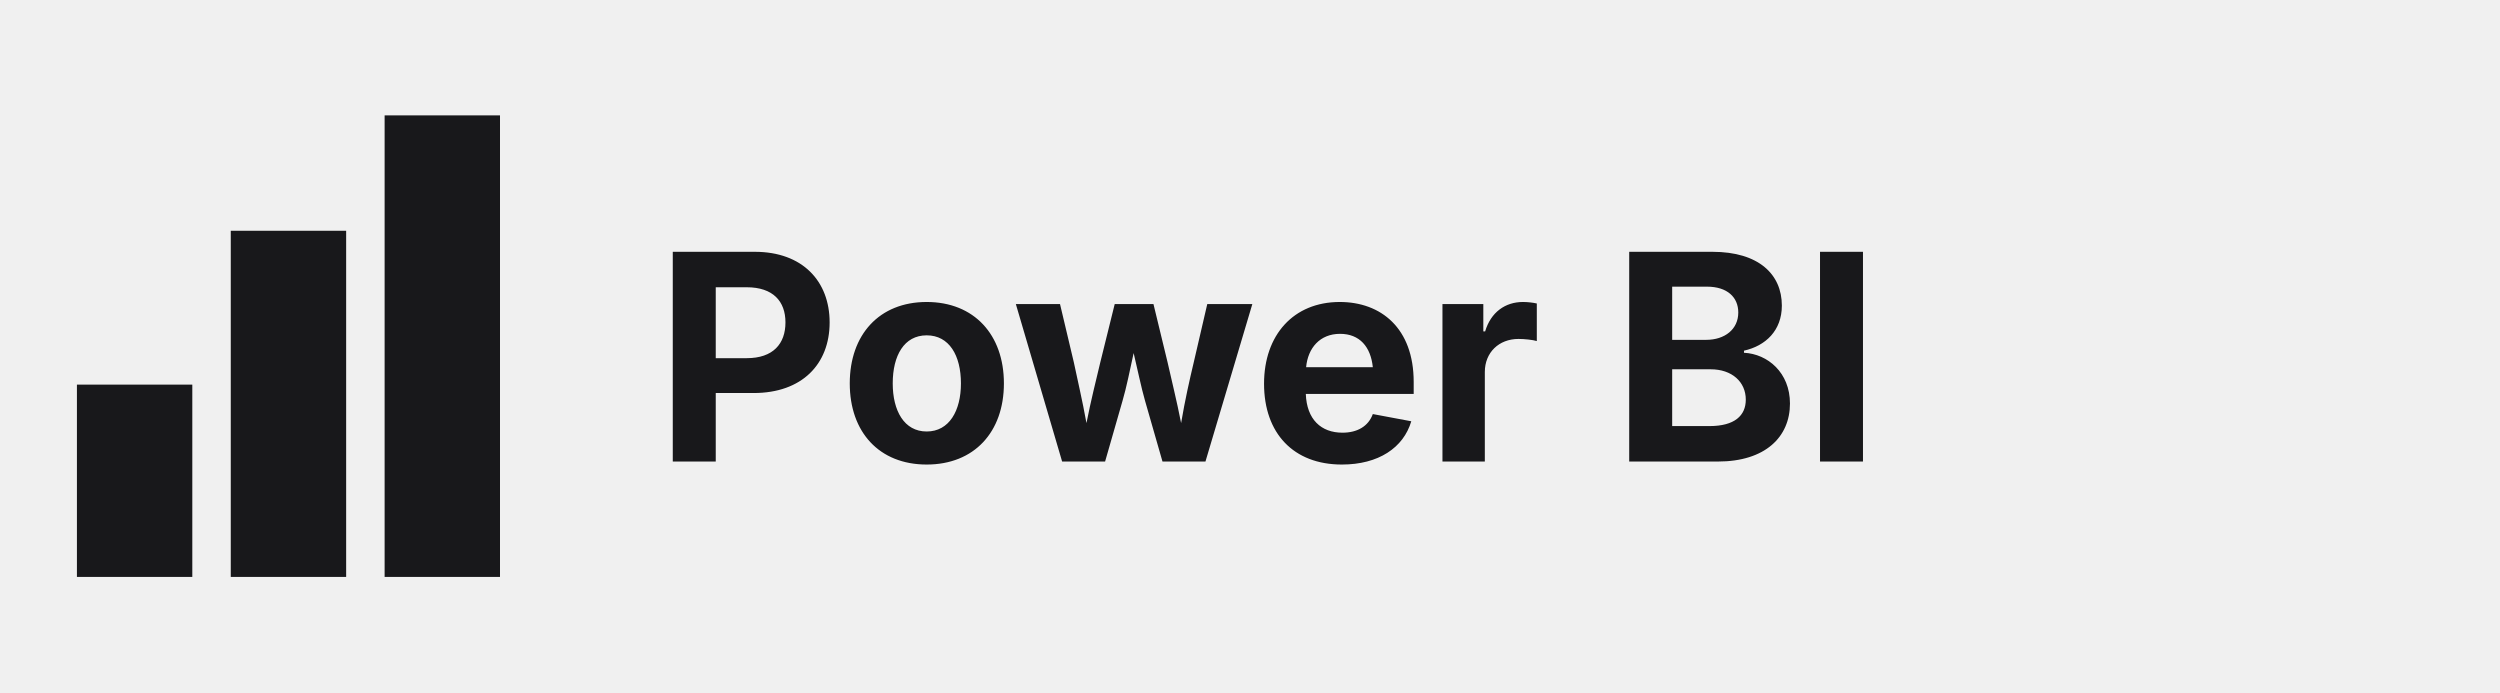
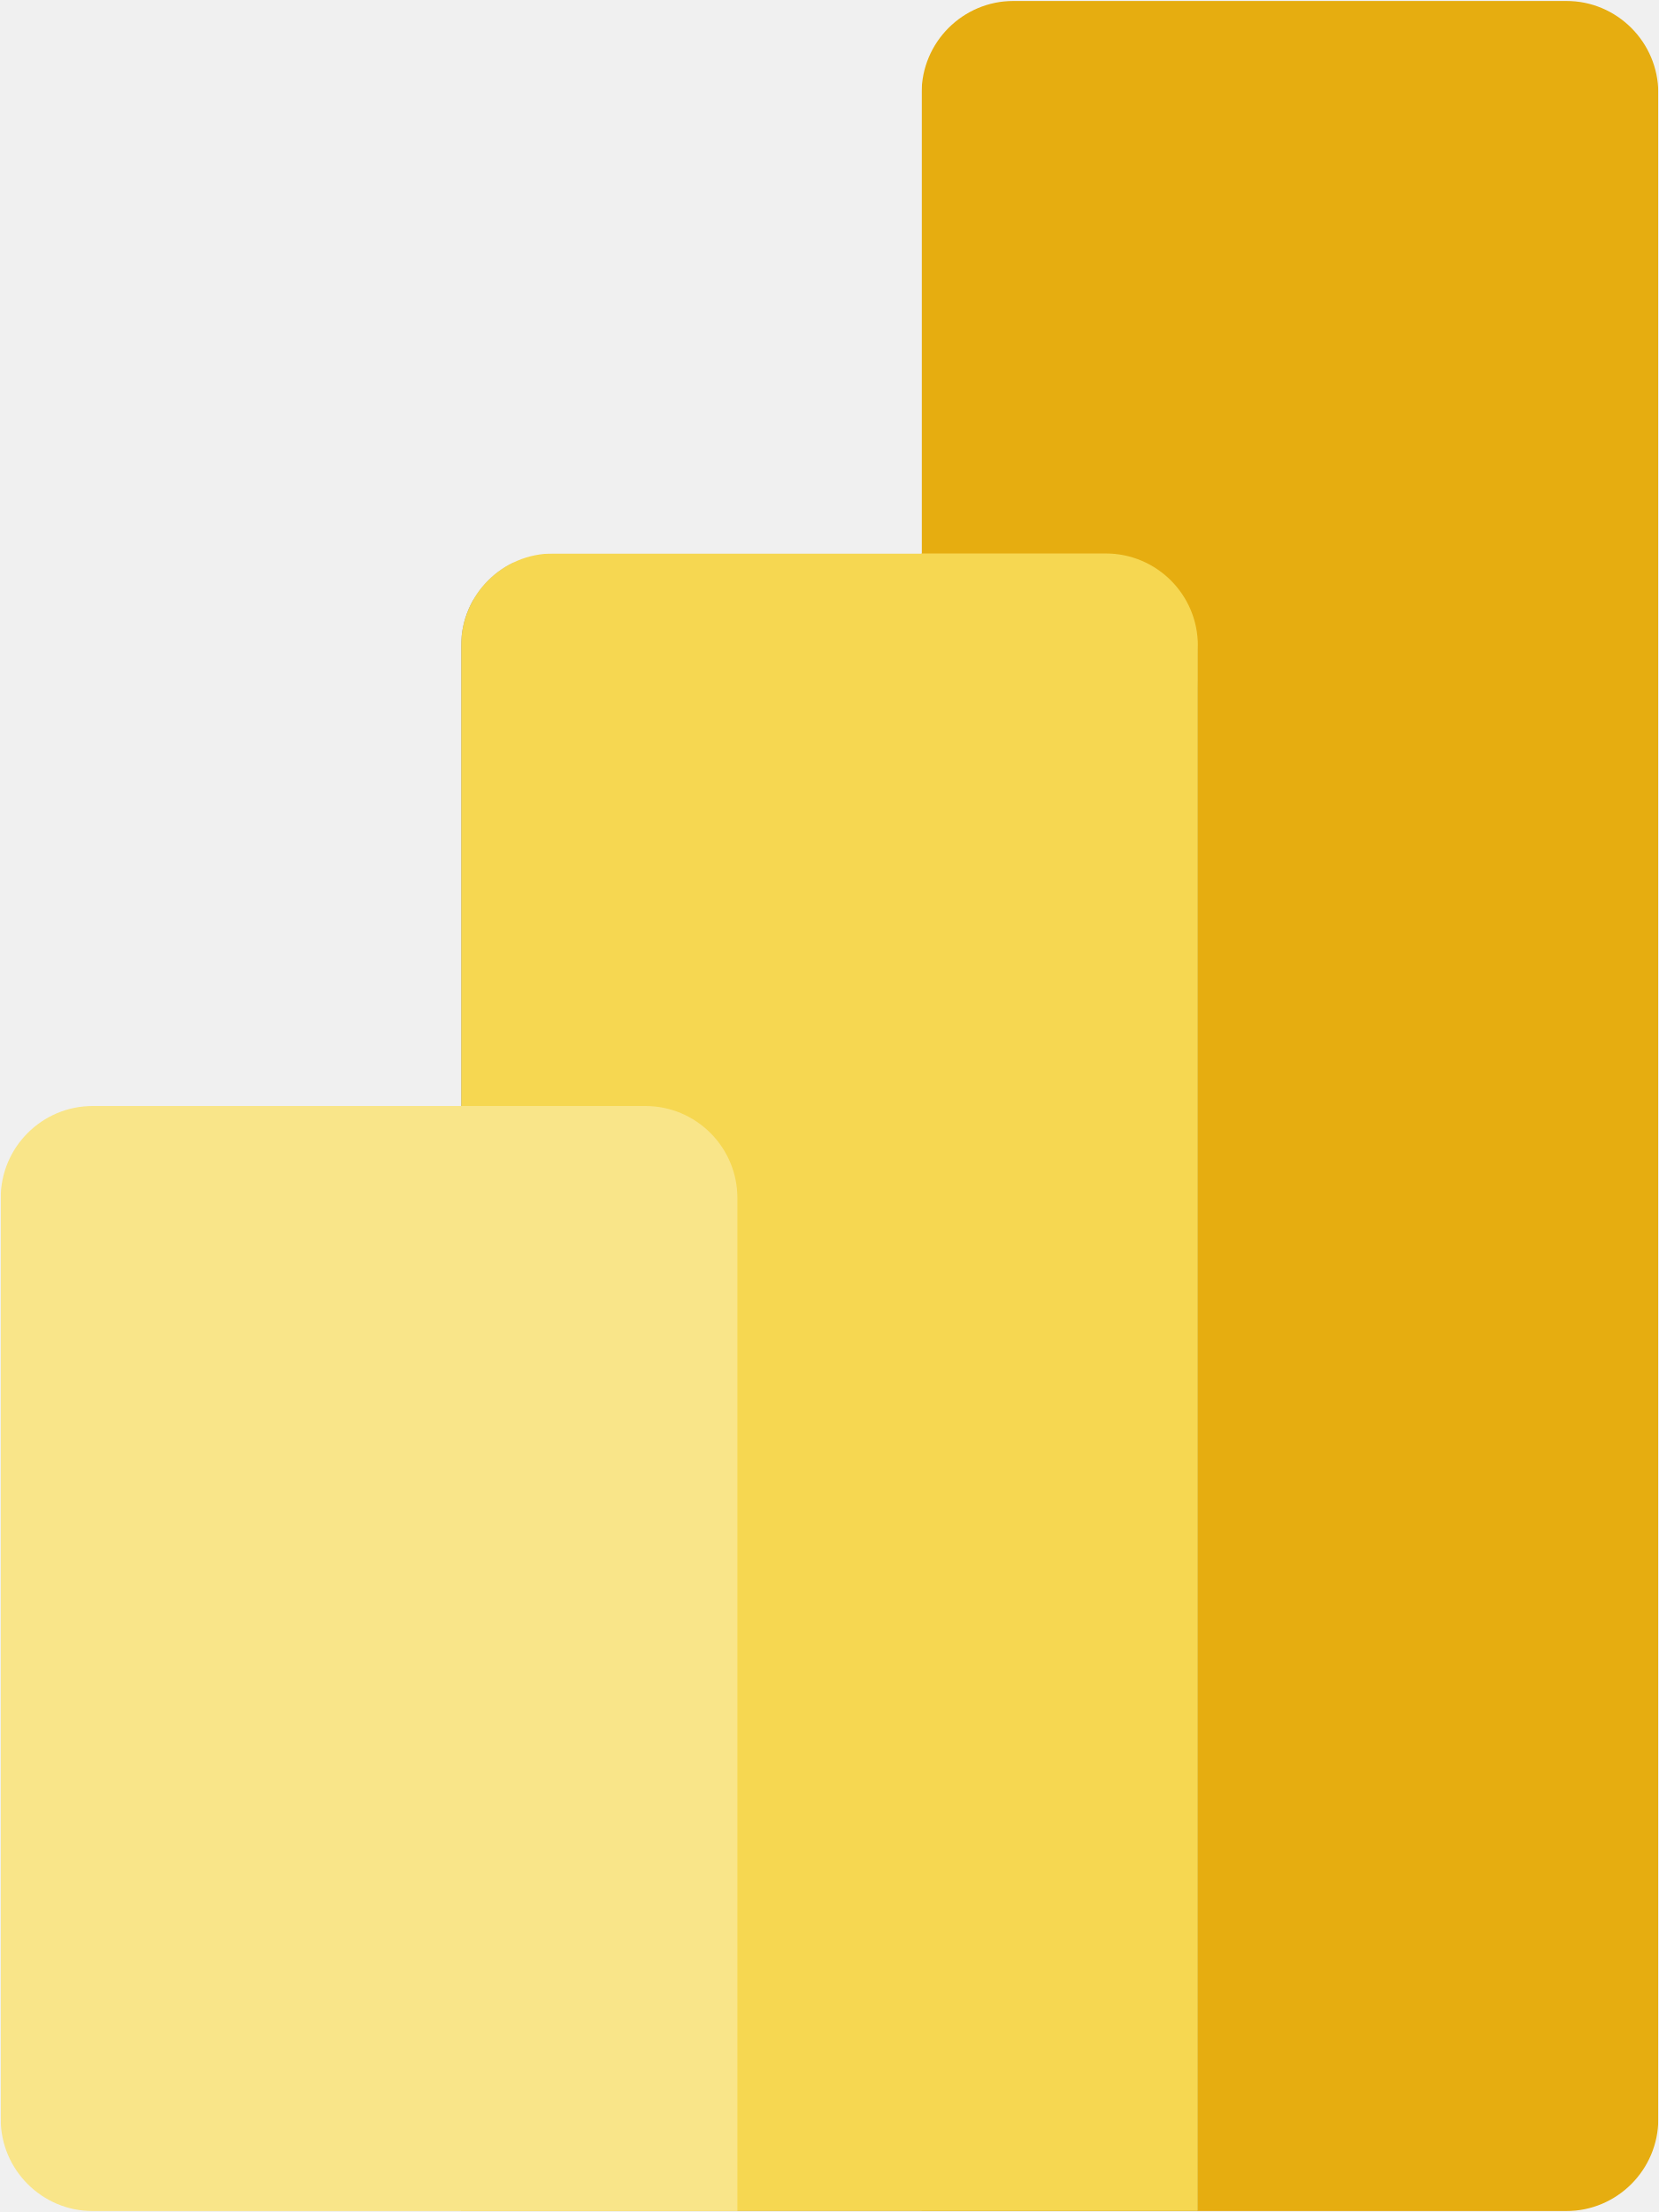
- <svg xmlns="http://www.w3.org/2000/svg" viewBox="0 0 130 36" role="img" aria-label="Power BI">
-   <rect x="4" y="20" width="6" height="10" fill="#18181B" />
-   <rect x="12" y="12" width="6" height="18" fill="#18181B" />
-   <rect x="20" y="6" width="6" height="24" fill="#18181B" />
-   <text x="34" y="24" font-family="Inter,Arial,sans-serif" font-size="15" font-weight="700" fill="#18181B">Power BI</text>
+ <svg xmlns="http://www.w3.org/2000/svg" fill="none" viewBox="12.72 0.96 70.56 94.08" id="Microsoft-Power-Bi--Streamline-Svg-Logos">
+   <mask id="a" width="72" height="94" x="12" y="1" maskUnits="userSpaceOnUse" style="mask-type:luminance">
+     <path fill="#ffffff" d="M51.917 4.917C51.917 2.754 53.67 1 55.833 1h23.5C81.496 1 83.25 2.754 83.25 4.917V91.083C83.25 93.246 81.496 95 79.333 95H16.667c-2.163 0-3.917-1.754-3.917-3.917V51.917C12.75 49.754 14.504 48 16.667 48h15.667V28.417c0-2.163 1.754-3.917 3.917-3.917h15.667V4.917Z" />
+   </mask>
+   <g mask="url(#a)">
+     <path fill="url(#b)" d="M83.25 1v94H51.917V1h31.333Z" />
+   </g>
+   <mask id="c" width="72" height="94" x="12" y="1" maskUnits="userSpaceOnUse" style="mask-type:luminance">
+     <path fill="#ffffff" d="M51.917 4.917C51.917 2.754 53.67 1 55.833 1h23.5C81.496 1 83.25 2.754 83.25 4.917V91.083C83.25 93.246 81.496 95 79.333 95H16.667c-2.163 0-3.917-1.754-3.917-3.917V51.917C12.75 49.754 14.504 48 16.667 48h15.667V28.417c0-2.163 1.754-3.917 3.917-3.917h15.667V4.917Z" />
+   </mask>
+   <g mask="url(#c)">
+     <path fill="#000000" fill-opacity=".2" d="M63.666 28.808v66.583H32.333v-70.5h27.417c2.163 0 3.917 1.754 3.917 3.917Z" />
+   </g>
+   <mask id="d" width="72" height="94" x="12" y="1" maskUnits="userSpaceOnUse" style="mask-type:luminance">
+     <path fill="#ffffff" d="M51.917 4.917C51.917 2.754 53.67 1 55.833 1h23.5C81.496 1 83.25 2.754 83.25 4.917V91.083C83.25 93.246 81.496 95 79.333 95H16.667c-2.163 0-3.917-1.754-3.917-3.917V51.917C12.75 49.754 14.504 48 16.667 48h15.667V28.417c0-2.163 1.754-3.917 3.917-3.917h15.667V4.917Z" />
+   </mask>
+   <g mask="url(#d)">
+     <path fill="#000000" fill-opacity=".18" d="M63.666 30.375v66.583H32.333v-70.5h27.417c2.163 0 3.917 1.754 3.917 3.917Z" />
+   </g>
+   <mask id="e" width="72" height="94" x="12" y="1" maskUnits="userSpaceOnUse" style="mask-type:luminance">
+     <path fill="#ffffff" d="M51.917 4.917C51.917 2.754 53.67 1 55.833 1h23.5C81.496 1 83.25 2.754 83.25 4.917V91.083C83.25 93.246 81.496 95 79.333 95H16.667c-2.163 0-3.917-1.754-3.917-3.917V51.917C12.75 49.754 14.504 48 16.667 48h15.667V28.417c0-2.163 1.754-3.917 3.917-3.917h15.667V4.917Z" />
+   </mask>
+   <g mask="url(#e)">
+     <path fill="url(#f)" d="M63.666 28.417V95H32.333V24.5h27.417c2.163 0 3.917 1.754 3.917 3.917Z" />
+   </g>
+   <mask id="g" width="72" height="94" x="12" y="1" maskUnits="userSpaceOnUse" style="mask-type:luminance">
+     <path fill="#ffffff" d="M51.917 4.917C51.917 2.754 53.67 1 55.833 1h23.5C81.496 1 83.25 2.754 83.25 4.917V91.083C83.25 93.246 81.496 95 79.333 95H16.667c-2.163 0-3.917-1.754-3.917-3.917V51.917C12.75 49.754 14.504 48 16.667 48h15.667V28.417c0-2.163 1.754-3.917 3.917-3.917h15.667V4.917Z" />
+   </mask>
+   <g mask="url(#g)">
+     <path fill="url(#h)" d="M12.75 48v47h31.333V51.917c0-2.163-1.754-3.917-3.917-3.917H12.75Z" />
+   </g>
+   <defs>
+     <linearGradient id="b" x1="1386.49" x2="4849.79" y1="1" y2="7342.01" gradientUnits="userSpaceOnUse">
+       <stop stop-color="#e6ad10" />
+       <stop offset="1" stop-color="#c87e0e" />
+     </linearGradient>
+     <linearGradient id="f" x1="1289.48" x2="4178.73" y1="24.5" y2="5627.89" gradientUnits="userSpaceOnUse">
+       <stop stop-color="#f6d751" />
+       <stop offset="1" stop-color="#e6ad10" />
+     </linearGradient>
+     <linearGradient id="h" x1="883.007" x2="2642.02" y1="48" y2="4216.82" gradientUnits="userSpaceOnUse">
+       <stop stop-color="#f9e589" />
+       <stop offset="1" stop-color="#f6d751" />
+     </linearGradient>
+   </defs>
</svg>
